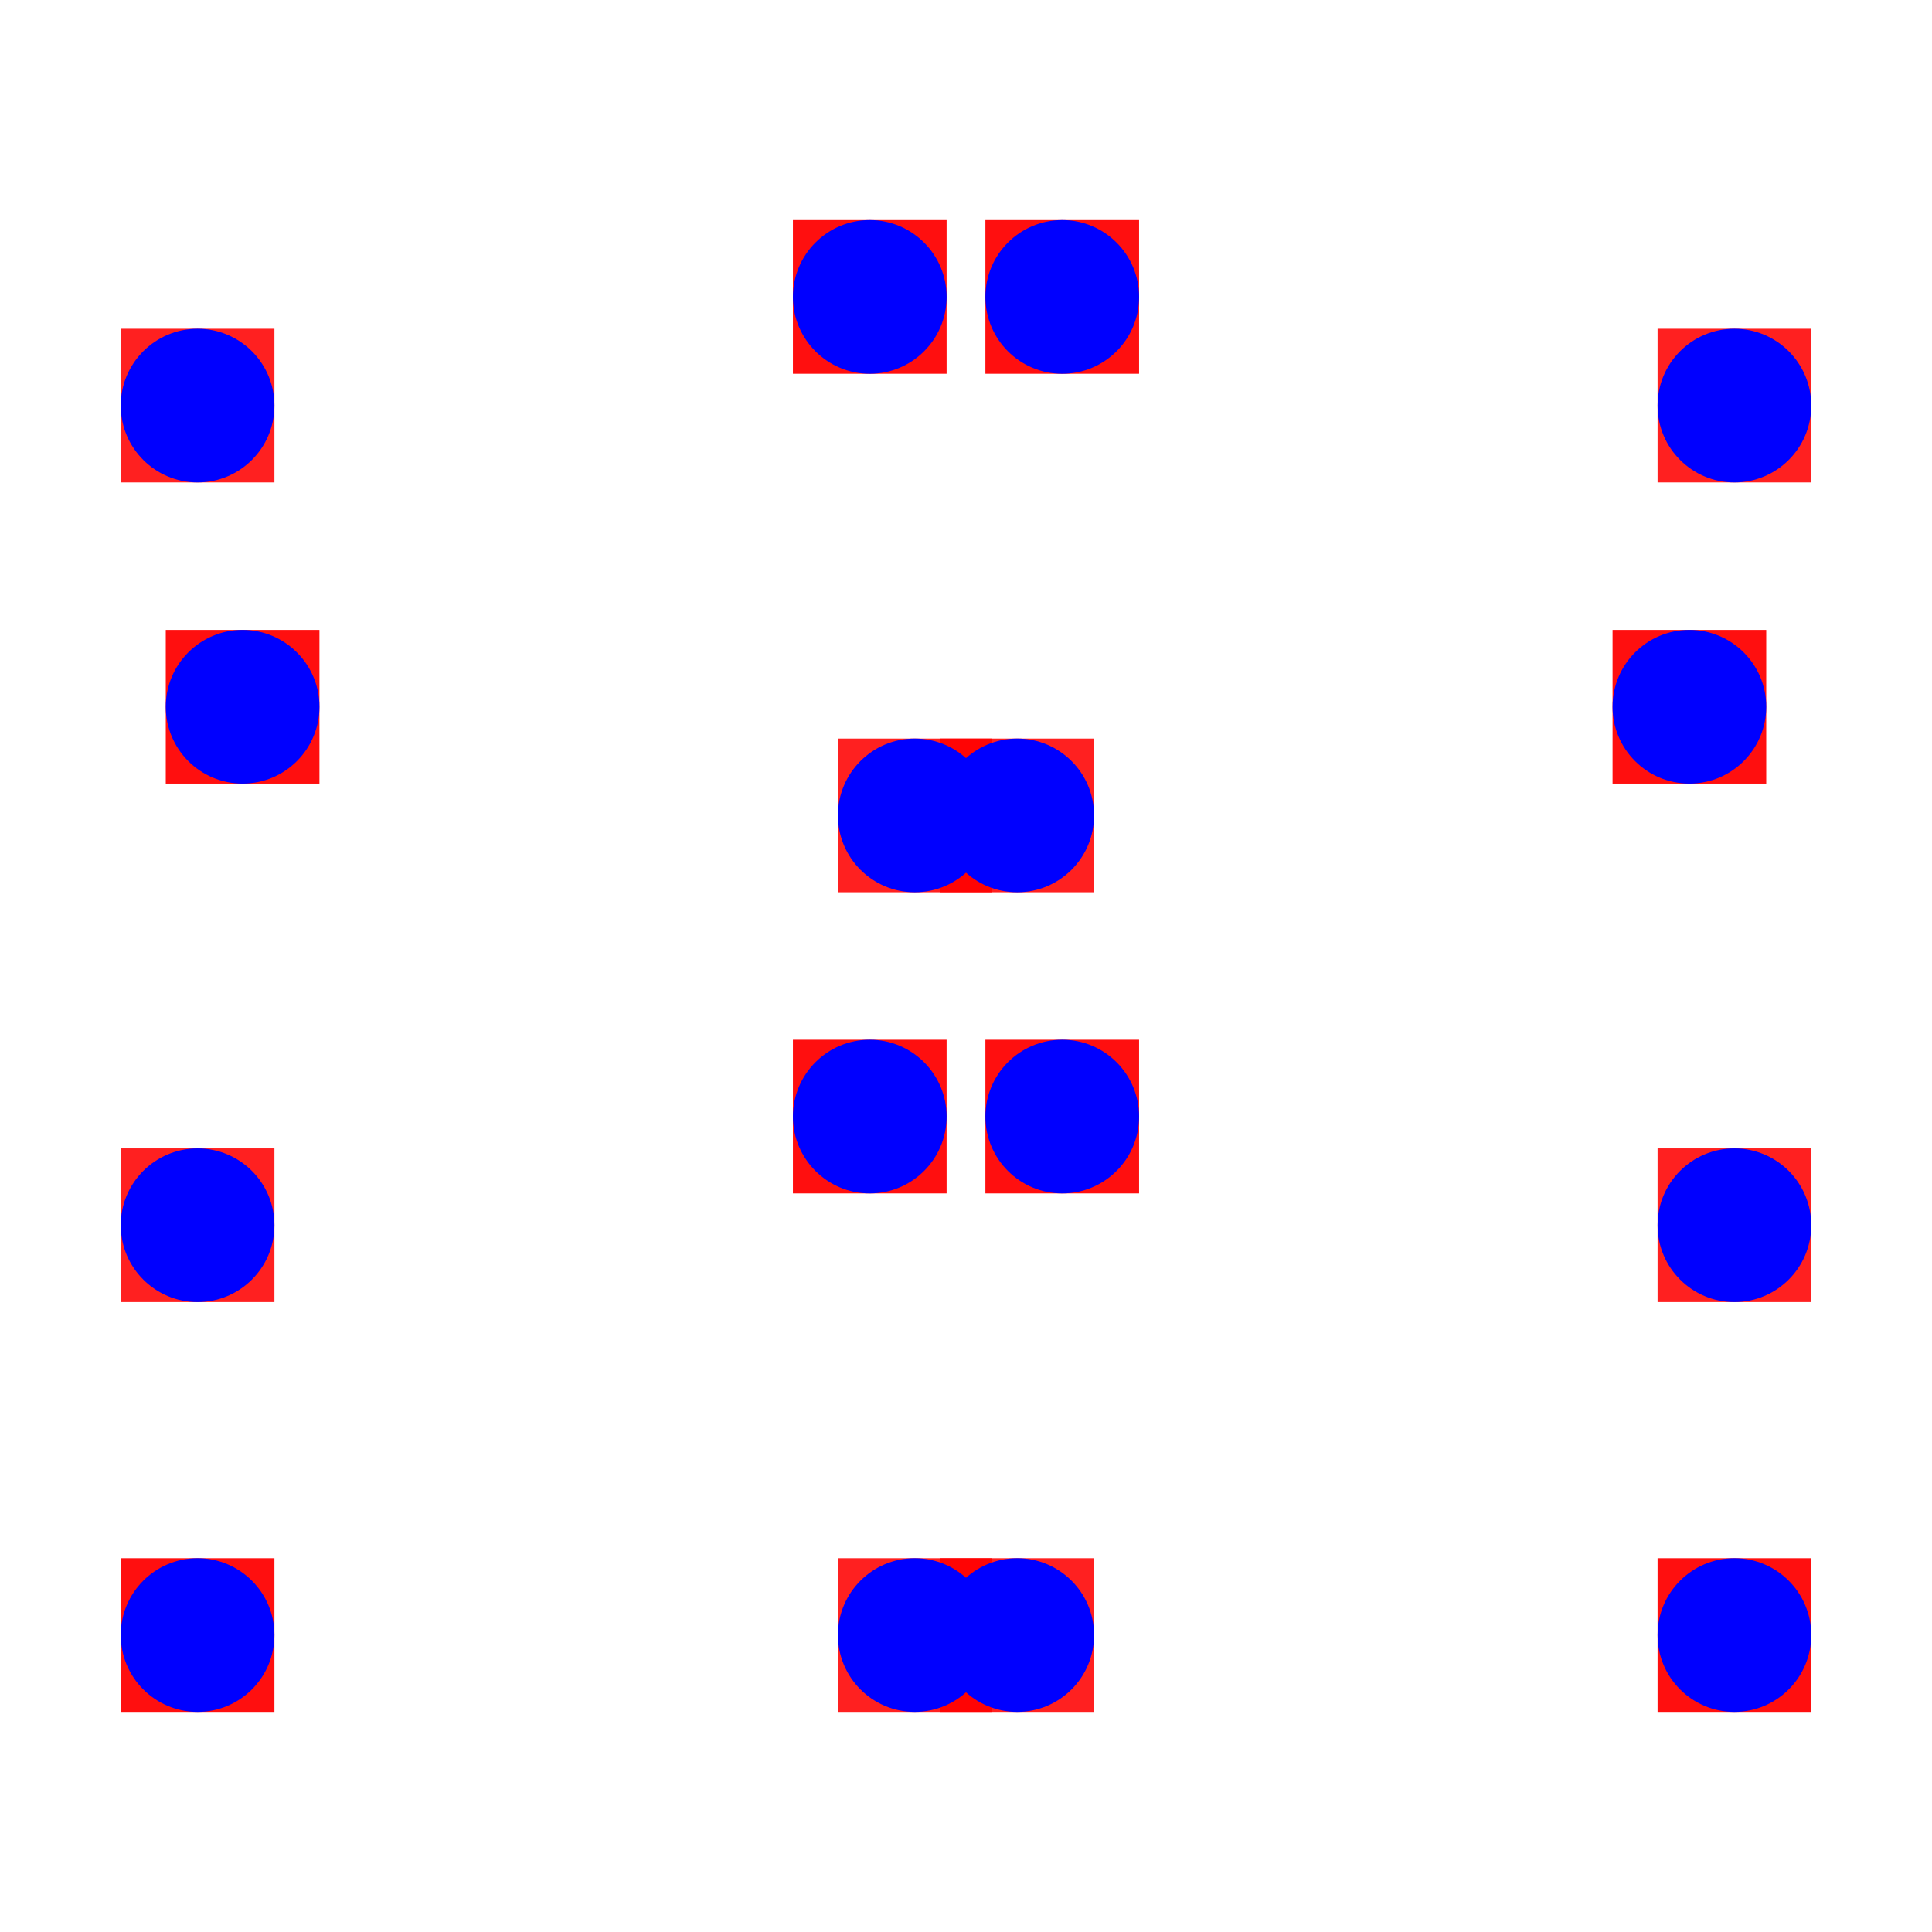
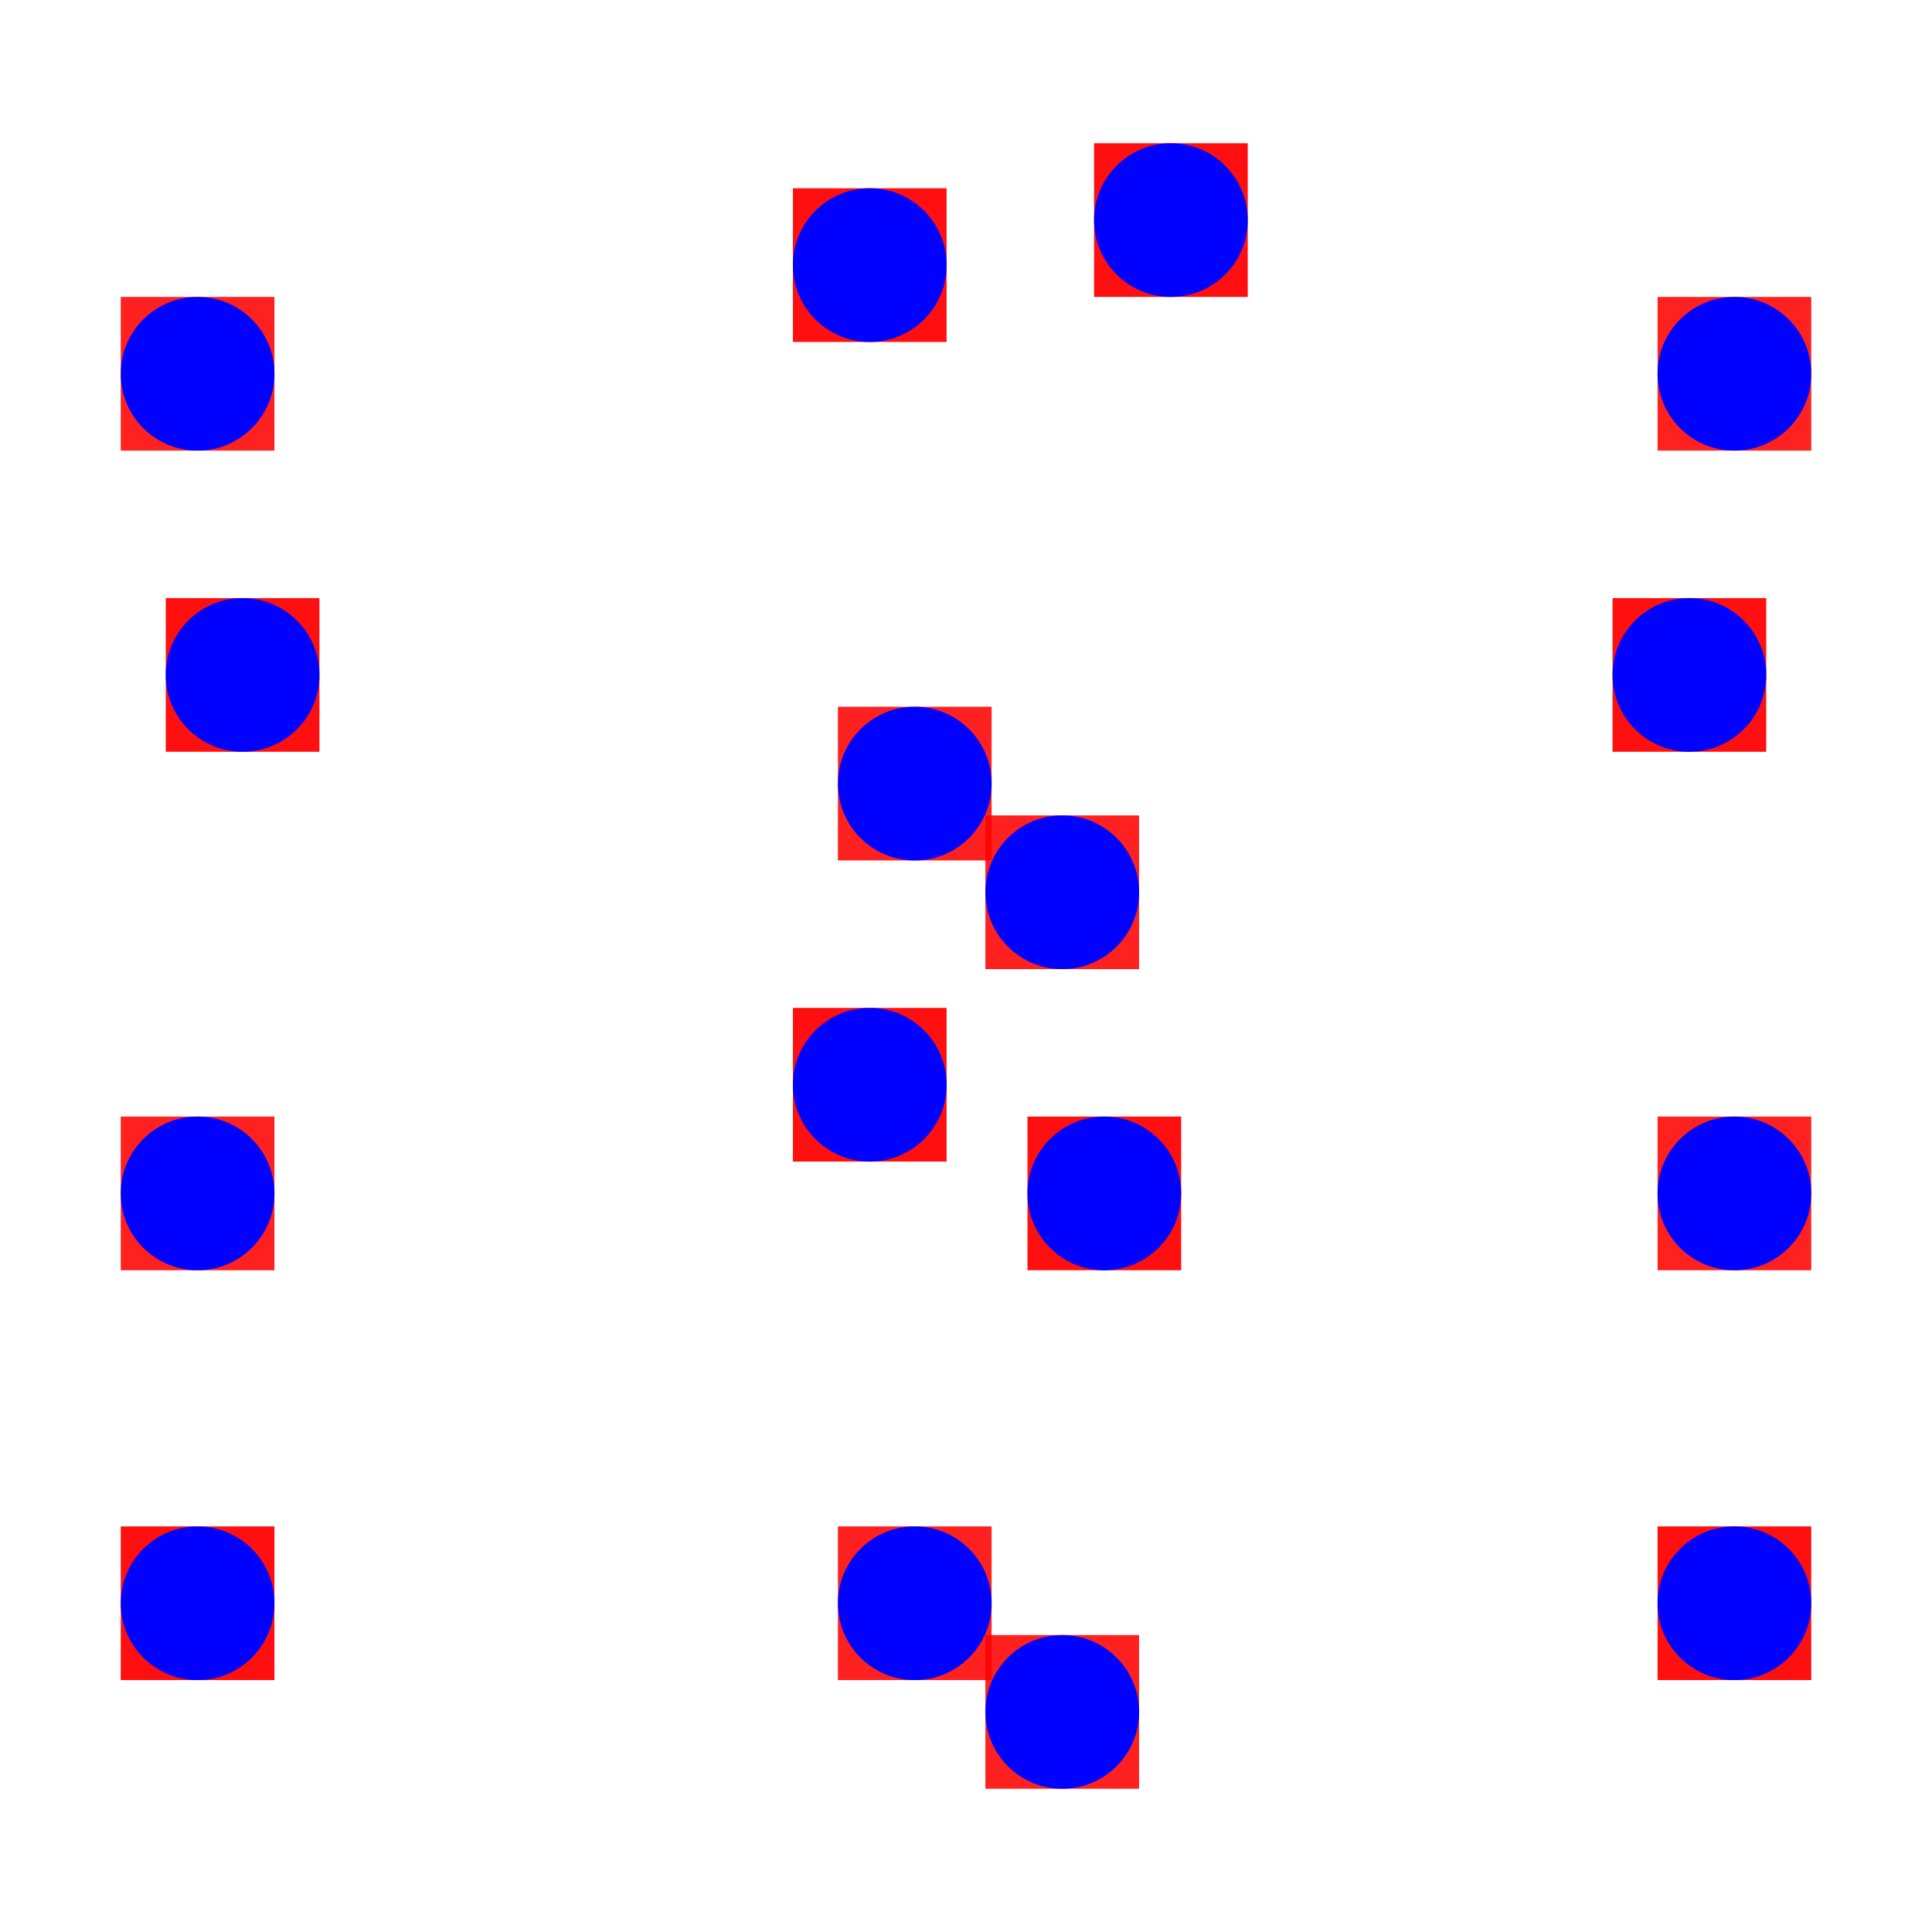
<svg xmlns="http://www.w3.org/2000/svg" width="640" height="640" viewBox="0 0 640 640">
  <rect width="100%" height="100%" fill="white" />
  <g>
-     <rect data-type="rect" data-label="top inner1 inner2" data-x="-1.5" data-y="-0.4" x="40" y="380.423" width="50.909" height="50.909" fill="rgba(255,0,0,0.875)" stroke="black" stroke-width="0.006" />
+     <rect data-type="rect" data-label="top inner1 inner2" data-x="-1.5" data-y="-0.4" x="40" y="369.88" width="50.909" height="50.909" fill="rgba(255,0,0,0.875)" stroke="black" stroke-width="0.006" />
  </g>
  <g>
-     <rect data-type="rect" data-label="top inner1 inner2" data-x="1.5" data-y="-0.4" x="549.091" y="380.423" width="50.909" height="50.909" fill="rgba(255,0,0,0.875)" stroke="black" stroke-width="0.006" />
+     <rect data-type="rect" data-label="top inner1 inner2" data-x="1.5" data-y="-0.4" x="549.091" y="369.88" width="50.909" height="50.909" fill="rgba(255,0,0,0.875)" stroke="black" stroke-width="0.006" />
  </g>
  <g>
-     <rect data-type="rect" data-label="top inner1 inner2" data-x="-1.5" data-y="1.2" x="40" y="108.908" width="50.909" height="50.909" fill="rgba(255,0,0,0.875)" stroke="black" stroke-width="0.006" />
+     <rect data-type="rect" data-label="top inner1 inner2" data-x="-1.5" data-y="1.2" x="40" y="98.365" width="50.909" height="50.909" fill="rgba(255,0,0,0.875)" stroke="black" stroke-width="0.006" />
  </g>
  <g>
-     <rect data-type="rect" data-label="top inner1 inner2" data-x="1.5" data-y="1.2" x="549.091" y="108.908" width="50.909" height="50.909" fill="rgba(255,0,0,0.875)" stroke="black" stroke-width="0.006" />
+     <rect data-type="rect" data-label="top inner1 inner2" data-x="1.5" data-y="1.2" x="549.091" y="98.365" width="50.909" height="50.909" fill="rgba(255,0,0,0.875)" stroke="black" stroke-width="0.006" />
  </g>
  <g>
-     <rect data-type="rect" data-label="top inner1 inner2 inner3" data-x="-1.5" data-y="-1.2" x="40" y="516.181" width="50.909" height="50.909" fill="rgba(255,0,0,0.938)" stroke="black" stroke-width="0.006" />
+     <rect data-type="rect" data-label="top inner1 inner2 inner3" data-x="-1.5" data-y="-1.2" x="40" y="505.637" width="50.909" height="50.909" fill="rgba(255,0,0,0.938)" stroke="black" stroke-width="0.006" />
  </g>
  <g>
-     <rect data-type="rect" data-label="top inner1 inner2 inner3" data-x="1.5" data-y="-1.2" x="549.091" y="516.181" width="50.909" height="50.909" fill="rgba(255,0,0,0.938)" stroke="black" stroke-width="0.006" />
+     <rect data-type="rect" data-label="top inner1 inner2 inner3" data-x="1.5" data-y="-1.2" x="549.091" y="505.637" width="50.909" height="50.909" fill="rgba(255,0,0,0.938)" stroke="black" stroke-width="0.006" />
  </g>
  <g>
-     <rect data-type="rect" data-label="top inner1 inner2 inner3" data-x="-1.4121320343559642" data-y="0.6121320343559643" x="54.911" y="208.668" width="50.909" height="50.909" fill="rgba(255,0,0,0.938)" stroke="black" stroke-width="0.006" />
+     <rect data-type="rect" data-label="top inner1 inner2 inner3" data-x="-1.4121320343559642" data-y="0.6121320343559643" x="54.911" y="198.124" width="50.909" height="50.909" fill="rgba(255,0,0,0.938)" stroke="black" stroke-width="0.006" />
  </g>
  <g>
-     <rect data-type="rect" data-label="top inner1 inner2 inner3" data-x="1.4121320343559642" data-y="0.6121320343559643" x="534.18" y="208.668" width="50.909" height="50.909" fill="rgba(255,0,0,0.938)" stroke="black" stroke-width="0.006" />
+     <rect data-type="rect" data-label="top inner1 inner2 inner3" data-x="1.4121320343559642" data-y="0.6121320343559643" x="534.18" y="198.124" width="50.909" height="50.909" fill="rgba(255,0,0,0.938)" stroke="black" stroke-width="0.006" />
  </g>
  <g>
-     <rect data-type="rect" data-label="top inner1 inner2" data-x="-0.10000000000000003" data-y="-1.2" x="277.576" y="516.181" width="50.909" height="50.909" fill="rgba(255,0,0,0.875)" stroke="black" stroke-width="0.006" />
+     <rect data-type="rect" data-label="top inner1 inner2" data-x="-0.10000000000000003" data-y="-1.2" x="277.576" y="505.637" width="50.909" height="50.909" fill="rgba(255,0,0,0.875)" stroke="black" stroke-width="0.006" />
  </g>
  <g>
-     <rect data-type="rect" data-label="top inner1 inner2" data-x="0.10000000000000003" data-y="-1.2" x="311.515" y="516.181" width="50.909" height="50.909" fill="rgba(255,0,0,0.875)" stroke="black" stroke-width="0.006" />
+     <rect data-type="rect" data-label="top inner1 inner2" data-x="0.18786796564403577" data-y="-1.4121320343559642" x="326.426" y="541.635" width="50.909" height="50.909" fill="rgba(255,0,0,0.875)" stroke="black" stroke-width="0.006" />
  </g>
  <g>
-     <rect data-type="rect" data-label="top inner1 inner2" data-x="-0.10000000000000003" data-y="0.4" x="277.576" y="244.666" width="50.909" height="50.909" fill="rgba(255,0,0,0.875)" stroke="black" stroke-width="0.006" />
+     <rect data-type="rect" data-label="top inner1 inner2" data-x="-0.10000000000000003" data-y="0.4" x="277.576" y="234.122" width="50.909" height="50.909" fill="rgba(255,0,0,0.875)" stroke="black" stroke-width="0.006" />
  </g>
  <g>
-     <rect data-type="rect" data-label="top inner1 inner2" data-x="0.10000000000000003" data-y="0.4" x="311.515" y="244.666" width="50.909" height="50.909" fill="rgba(255,0,0,0.875)" stroke="black" stroke-width="0.006" />
+     <rect data-type="rect" data-label="top inner1 inner2" data-x="0.18786796564403577" data-y="0.18786796564403577" x="326.426" y="270.12" width="50.909" height="50.909" fill="rgba(255,0,0,0.875)" stroke="black" stroke-width="0.006" />
  </g>
  <g>
-     <rect data-type="rect" data-label="top inner1 inner2 inner3" data-x="-0.18786796564403577" data-y="-0.18786796564403577" x="262.665" y="344.425" width="50.909" height="50.909" fill="rgba(255,0,0,0.938)" stroke="black" stroke-width="0.006" />
+     <rect data-type="rect" data-label="top inner1 inner2 inner3" data-x="-0.18786796564403577" data-y="-0.18786796564403577" x="262.665" y="333.882" width="50.909" height="50.909" fill="rgba(255,0,0,0.938)" stroke="black" stroke-width="0.006" />
  </g>
  <g>
-     <rect data-type="rect" data-label="top inner1 inner2 inner3" data-x="0.18786796564403577" data-y="-0.18786796564403577" x="326.426" y="344.425" width="50.909" height="50.909" fill="rgba(255,0,0,0.938)" stroke="black" stroke-width="0.006" />
+     <rect data-type="rect" data-label="top inner1 inner2 inner3" data-x="0.26999999999999996" data-y="-0.4" x="340.364" y="369.88" width="50.909" height="50.909" fill="rgba(255,0,0,0.938)" stroke="black" stroke-width="0.006" />
  </g>
  <g>
-     <rect data-type="rect" data-label="top inner1 inner2 inner3" data-x="-0.18786796564403577" data-y="1.4121320343559642" x="262.665" y="72.91" width="50.909" height="50.909" fill="rgba(255,0,0,0.938)" stroke="black" stroke-width="0.006" />
+     <rect data-type="rect" data-label="top inner1 inner2 inner3" data-x="-0.18786796564403577" data-y="1.4121320343559642" x="262.665" y="62.366" width="50.909" height="50.909" fill="rgba(255,0,0,0.938)" stroke="black" stroke-width="0.006" />
  </g>
  <g>
-     <rect data-type="rect" data-label="top inner1 inner2 inner3" data-x="0.18786796564403577" data-y="1.4121320343559642" x="326.426" y="72.91" width="50.909" height="50.909" fill="rgba(255,0,0,0.938)" stroke="black" stroke-width="0.006" />
+     <rect data-type="rect" data-label="top inner1 inner2 inner3" data-x="0.4" data-y="1.5" x="362.424" y="47.455" width="50.909" height="50.909" fill="rgba(255,0,0,0.938)" stroke="black" stroke-width="0.006" />
  </g>
-   <circle data-type="circle" data-label="" data-x="-1.5" data-y="-0.4" cx="65.455" cy="405.878" r="25.455" fill="blue" stroke="none" stroke-width="0.006" />
-   <circle data-type="circle" data-label="" data-x="1.5" data-y="-0.4" cx="574.545" cy="405.878" r="25.455" fill="blue" stroke="none" stroke-width="0.006" />
-   <circle data-type="circle" data-label="" data-x="-1.5" data-y="1.2" cx="65.455" cy="134.363" r="25.455" fill="blue" stroke="none" stroke-width="0.006" />
-   <circle data-type="circle" data-label="" data-x="1.5" data-y="1.2" cx="574.545" cy="134.363" r="25.455" fill="blue" stroke="none" stroke-width="0.006" />
-   <circle data-type="circle" data-label="" data-x="-1.5" data-y="-1.2" cx="65.455" cy="541.635" r="25.455" fill="blue" stroke="none" stroke-width="0.006" />
-   <circle data-type="circle" data-label="" data-x="1.5" data-y="-1.2" cx="574.545" cy="541.635" r="25.455" fill="blue" stroke="none" stroke-width="0.006" />
-   <circle data-type="circle" data-label="" data-x="-1.4121320343559642" data-y="0.6121320343559643" cx="80.365" cy="234.122" r="25.455" fill="blue" stroke="none" stroke-width="0.006" />
-   <circle data-type="circle" data-label="" data-x="1.4121320343559642" data-y="0.6121320343559643" cx="559.635" cy="234.122" r="25.455" fill="blue" stroke="none" stroke-width="0.006" />
-   <circle data-type="circle" data-label="" data-x="-0.10000000000000003" data-y="-1.2" cx="303.03" cy="541.635" r="25.455" fill="blue" stroke="none" stroke-width="0.006" />
-   <circle data-type="circle" data-label="" data-x="0.10000000000000003" data-y="-1.2" cx="336.97" cy="541.635" r="25.455" fill="blue" stroke="none" stroke-width="0.006" />
-   <circle data-type="circle" data-label="" data-x="-0.10000000000000003" data-y="0.4" cx="303.03" cy="270.12" r="25.455" fill="blue" stroke="none" stroke-width="0.006" />
-   <circle data-type="circle" data-label="" data-x="0.10000000000000003" data-y="0.4" cx="336.97" cy="270.12" r="25.455" fill="blue" stroke="none" stroke-width="0.006" />
-   <circle data-type="circle" data-label="" data-x="-0.18786796564403577" data-y="-0.18786796564403577" cx="288.119" cy="369.88" r="25.455" fill="blue" stroke="none" stroke-width="0.006" />
-   <circle data-type="circle" data-label="" data-x="0.18786796564403577" data-y="-0.18786796564403577" cx="351.881" cy="369.88" r="25.455" fill="blue" stroke="none" stroke-width="0.006" />
-   <circle data-type="circle" data-label="" data-x="-0.18786796564403577" data-y="1.4121320343559642" cx="288.119" cy="98.365" r="25.455" fill="blue" stroke="none" stroke-width="0.006" />
-   <circle data-type="circle" data-label="" data-x="0.18786796564403577" data-y="1.4121320343559642" cx="351.881" cy="98.365" r="25.455" fill="blue" stroke="none" stroke-width="0.006" />
+   <circle data-type="circle" data-label="" data-x="-1.5" data-y="-0.4" cx="65.455" cy="395.334" r="25.455" fill="blue" stroke="none" stroke-width="0.006" />
+   <circle data-type="circle" data-label="" data-x="1.5" data-y="-0.4" cx="574.545" cy="395.334" r="25.455" fill="blue" stroke="none" stroke-width="0.006" />
+   <circle data-type="circle" data-label="" data-x="-1.5" data-y="1.2" cx="65.455" cy="123.819" r="25.455" fill="blue" stroke="none" stroke-width="0.006" />
+   <circle data-type="circle" data-label="" data-x="1.5" data-y="1.2" cx="574.545" cy="123.819" r="25.455" fill="blue" stroke="none" stroke-width="0.006" />
+   <circle data-type="circle" data-label="" data-x="-1.5" data-y="-1.2" cx="65.455" cy="531.092" r="25.455" fill="blue" stroke="none" stroke-width="0.006" />
+   <circle data-type="circle" data-label="" data-x="1.5" data-y="-1.2" cx="574.545" cy="531.092" r="25.455" fill="blue" stroke="none" stroke-width="0.006" />
+   <circle data-type="circle" data-label="" data-x="-1.4121320343559642" data-y="0.6121320343559643" cx="80.365" cy="223.579" r="25.455" fill="blue" stroke="none" stroke-width="0.006" />
+   <circle data-type="circle" data-label="" data-x="1.4121320343559642" data-y="0.6121320343559643" cx="559.635" cy="223.579" r="25.455" fill="blue" stroke="none" stroke-width="0.006" />
+   <circle data-type="circle" data-label="" data-x="-0.10000000000000003" data-y="-1.2" cx="303.03" cy="531.092" r="25.455" fill="blue" stroke="none" stroke-width="0.006" />
+   <circle data-type="circle" data-label="" data-x="0.18786796564403577" data-y="-1.4121320343559642" cx="351.881" cy="567.09" r="25.455" fill="blue" stroke="none" stroke-width="0.006" />
+   <circle data-type="circle" data-label="" data-x="-0.10000000000000003" data-y="0.4" cx="303.03" cy="259.577" r="25.455" fill="blue" stroke="none" stroke-width="0.006" />
+   <circle data-type="circle" data-label="" data-x="0.18786796564403577" data-y="0.18786796564403577" cx="351.881" cy="295.575" r="25.455" fill="blue" stroke="none" stroke-width="0.006" />
+   <circle data-type="circle" data-label="" data-x="-0.18786796564403577" data-y="-0.18786796564403577" cx="288.119" cy="359.336" r="25.455" fill="blue" stroke="none" stroke-width="0.006" />
+   <circle data-type="circle" data-label="" data-x="0.26999999999999996" data-y="-0.4" cx="365.818" cy="395.334" r="25.455" fill="blue" stroke="none" stroke-width="0.006" />
+   <circle data-type="circle" data-label="" data-x="-0.18786796564403577" data-y="1.4121320343559642" cx="288.119" cy="87.821" r="25.455" fill="blue" stroke="none" stroke-width="0.006" />
+   <circle data-type="circle" data-label="" data-x="0.4" data-y="1.5" cx="387.879" cy="72.91" r="25.455" fill="blue" stroke="none" stroke-width="0.006" />
  <g id="crosshair" style="display: none">
    <line id="crosshair-h" y1="0" y2="640" stroke="#666" stroke-width="0.5" />
    <line id="crosshair-v" x1="0" x2="640" stroke="#666" stroke-width="0.5" />
    <text id="coordinates" font-family="monospace" font-size="12" fill="#666" />
  </g>
</svg>
